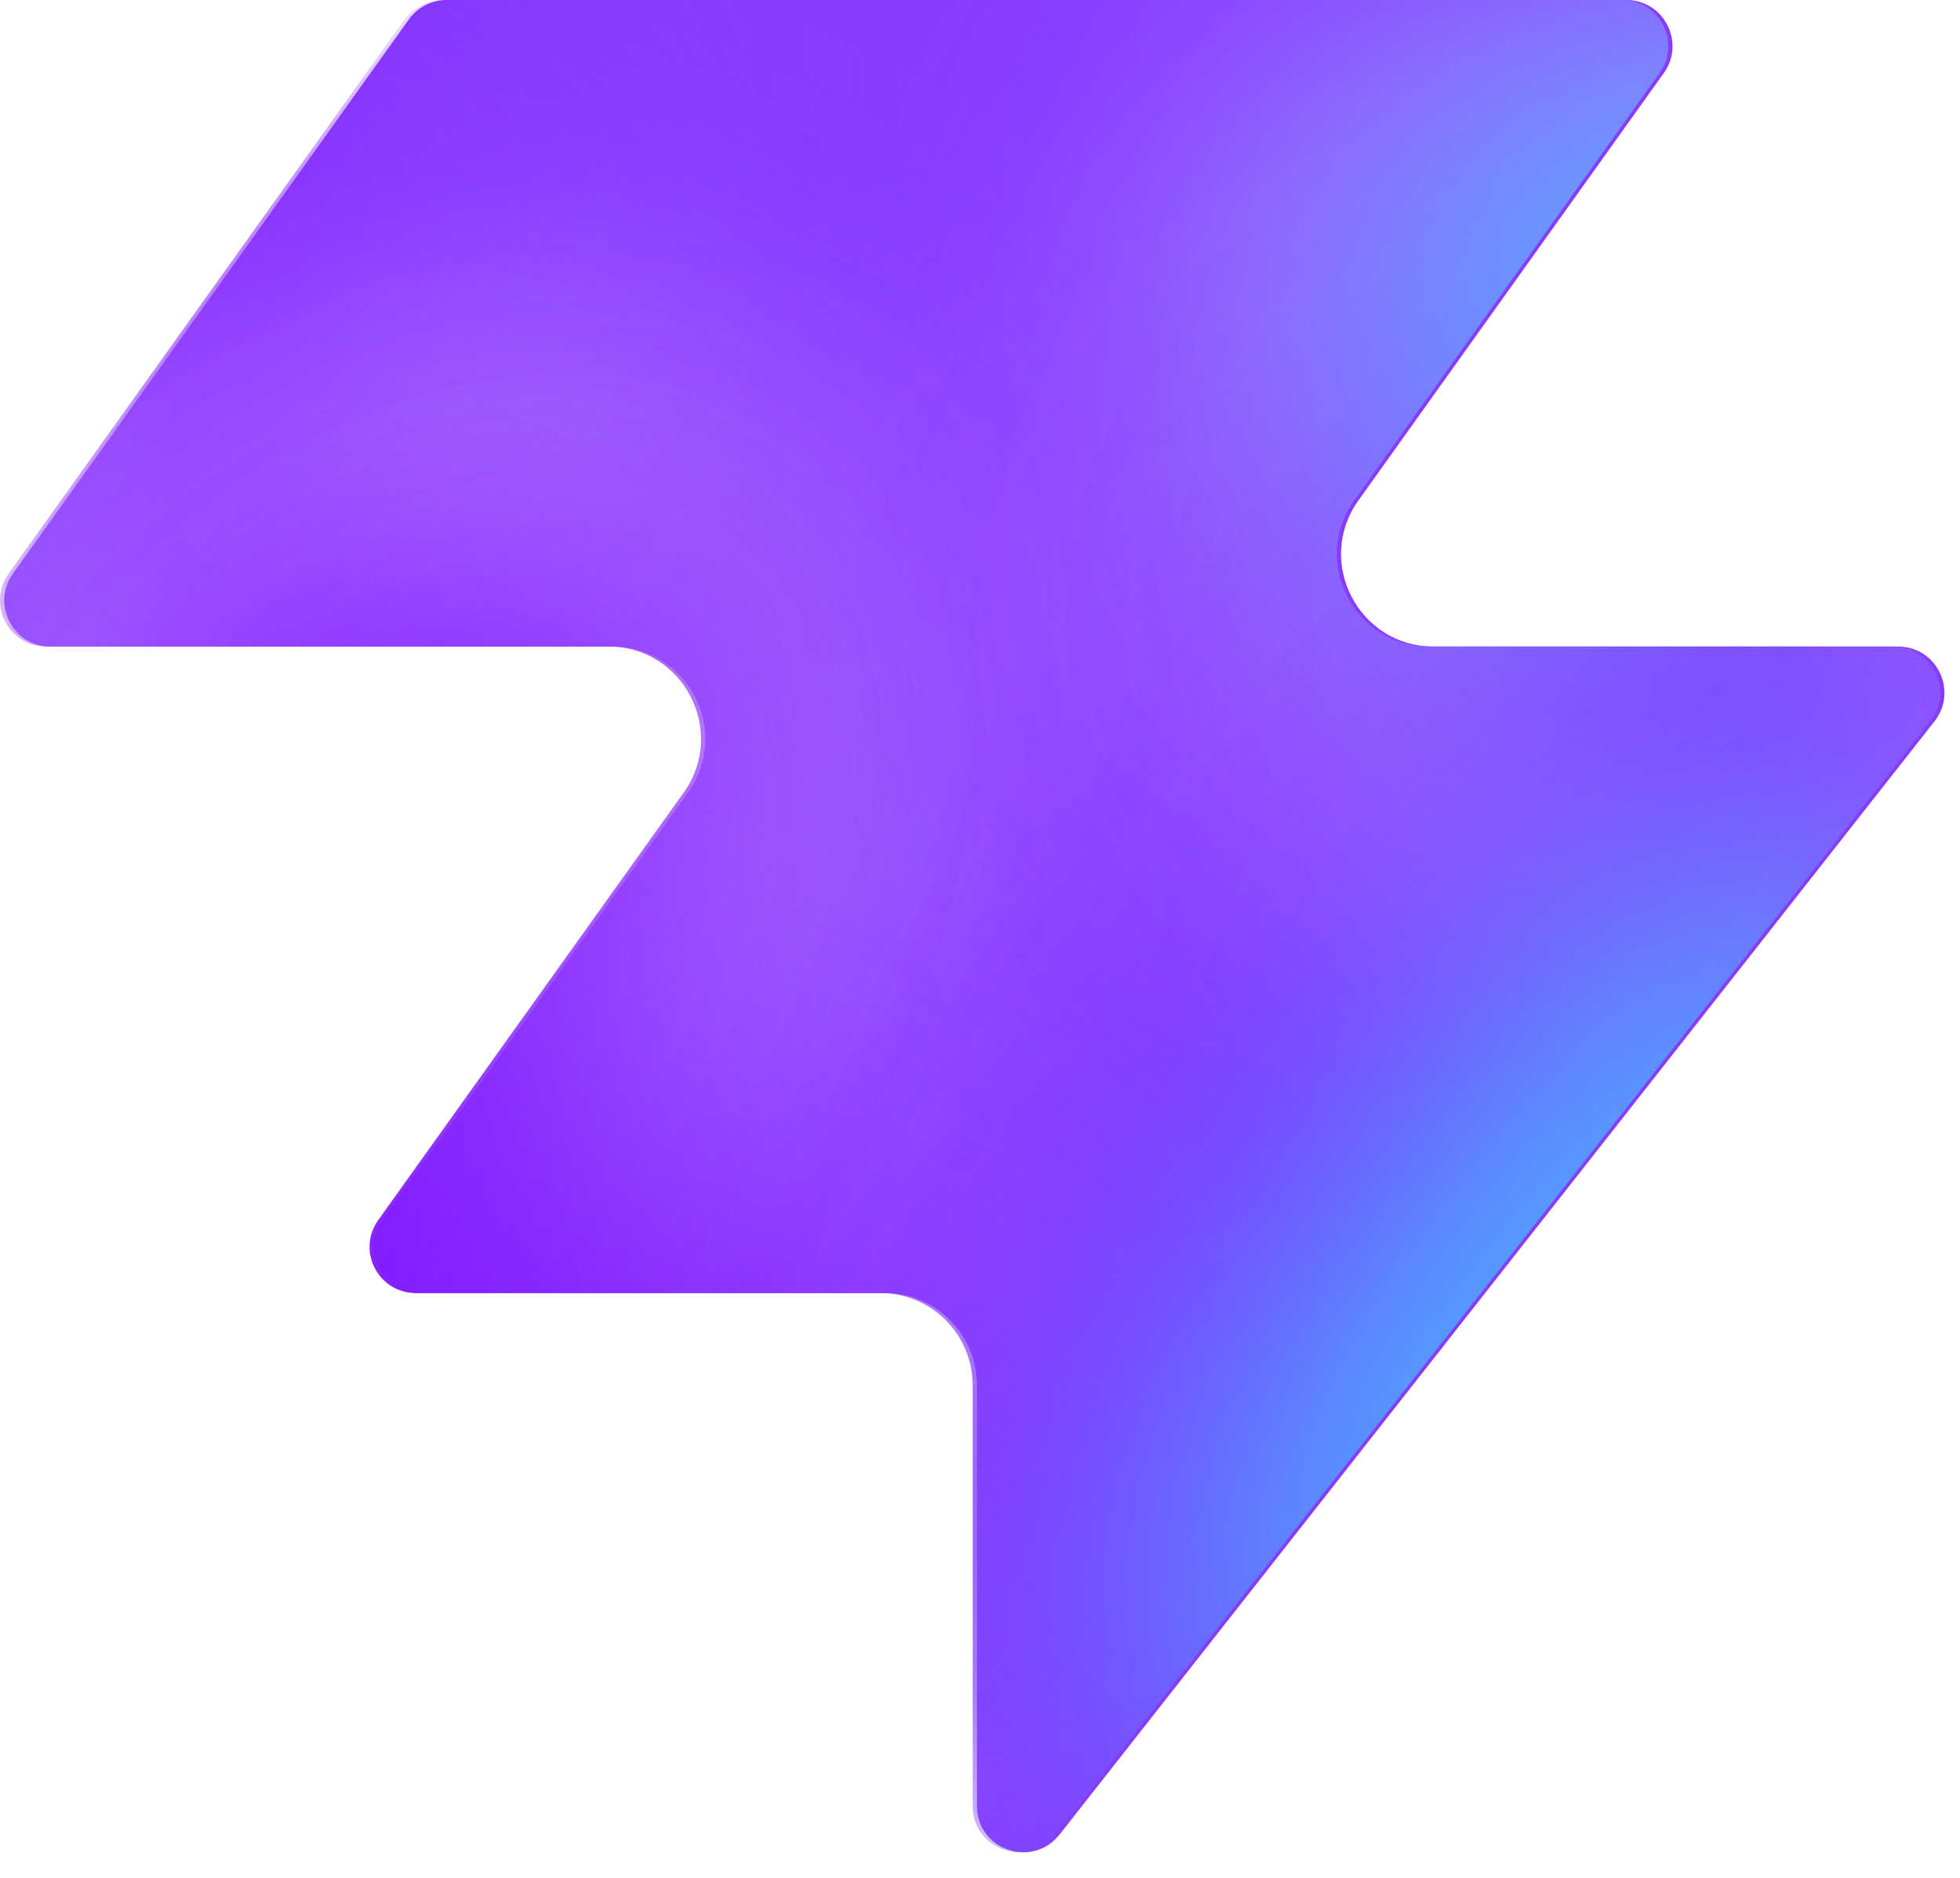
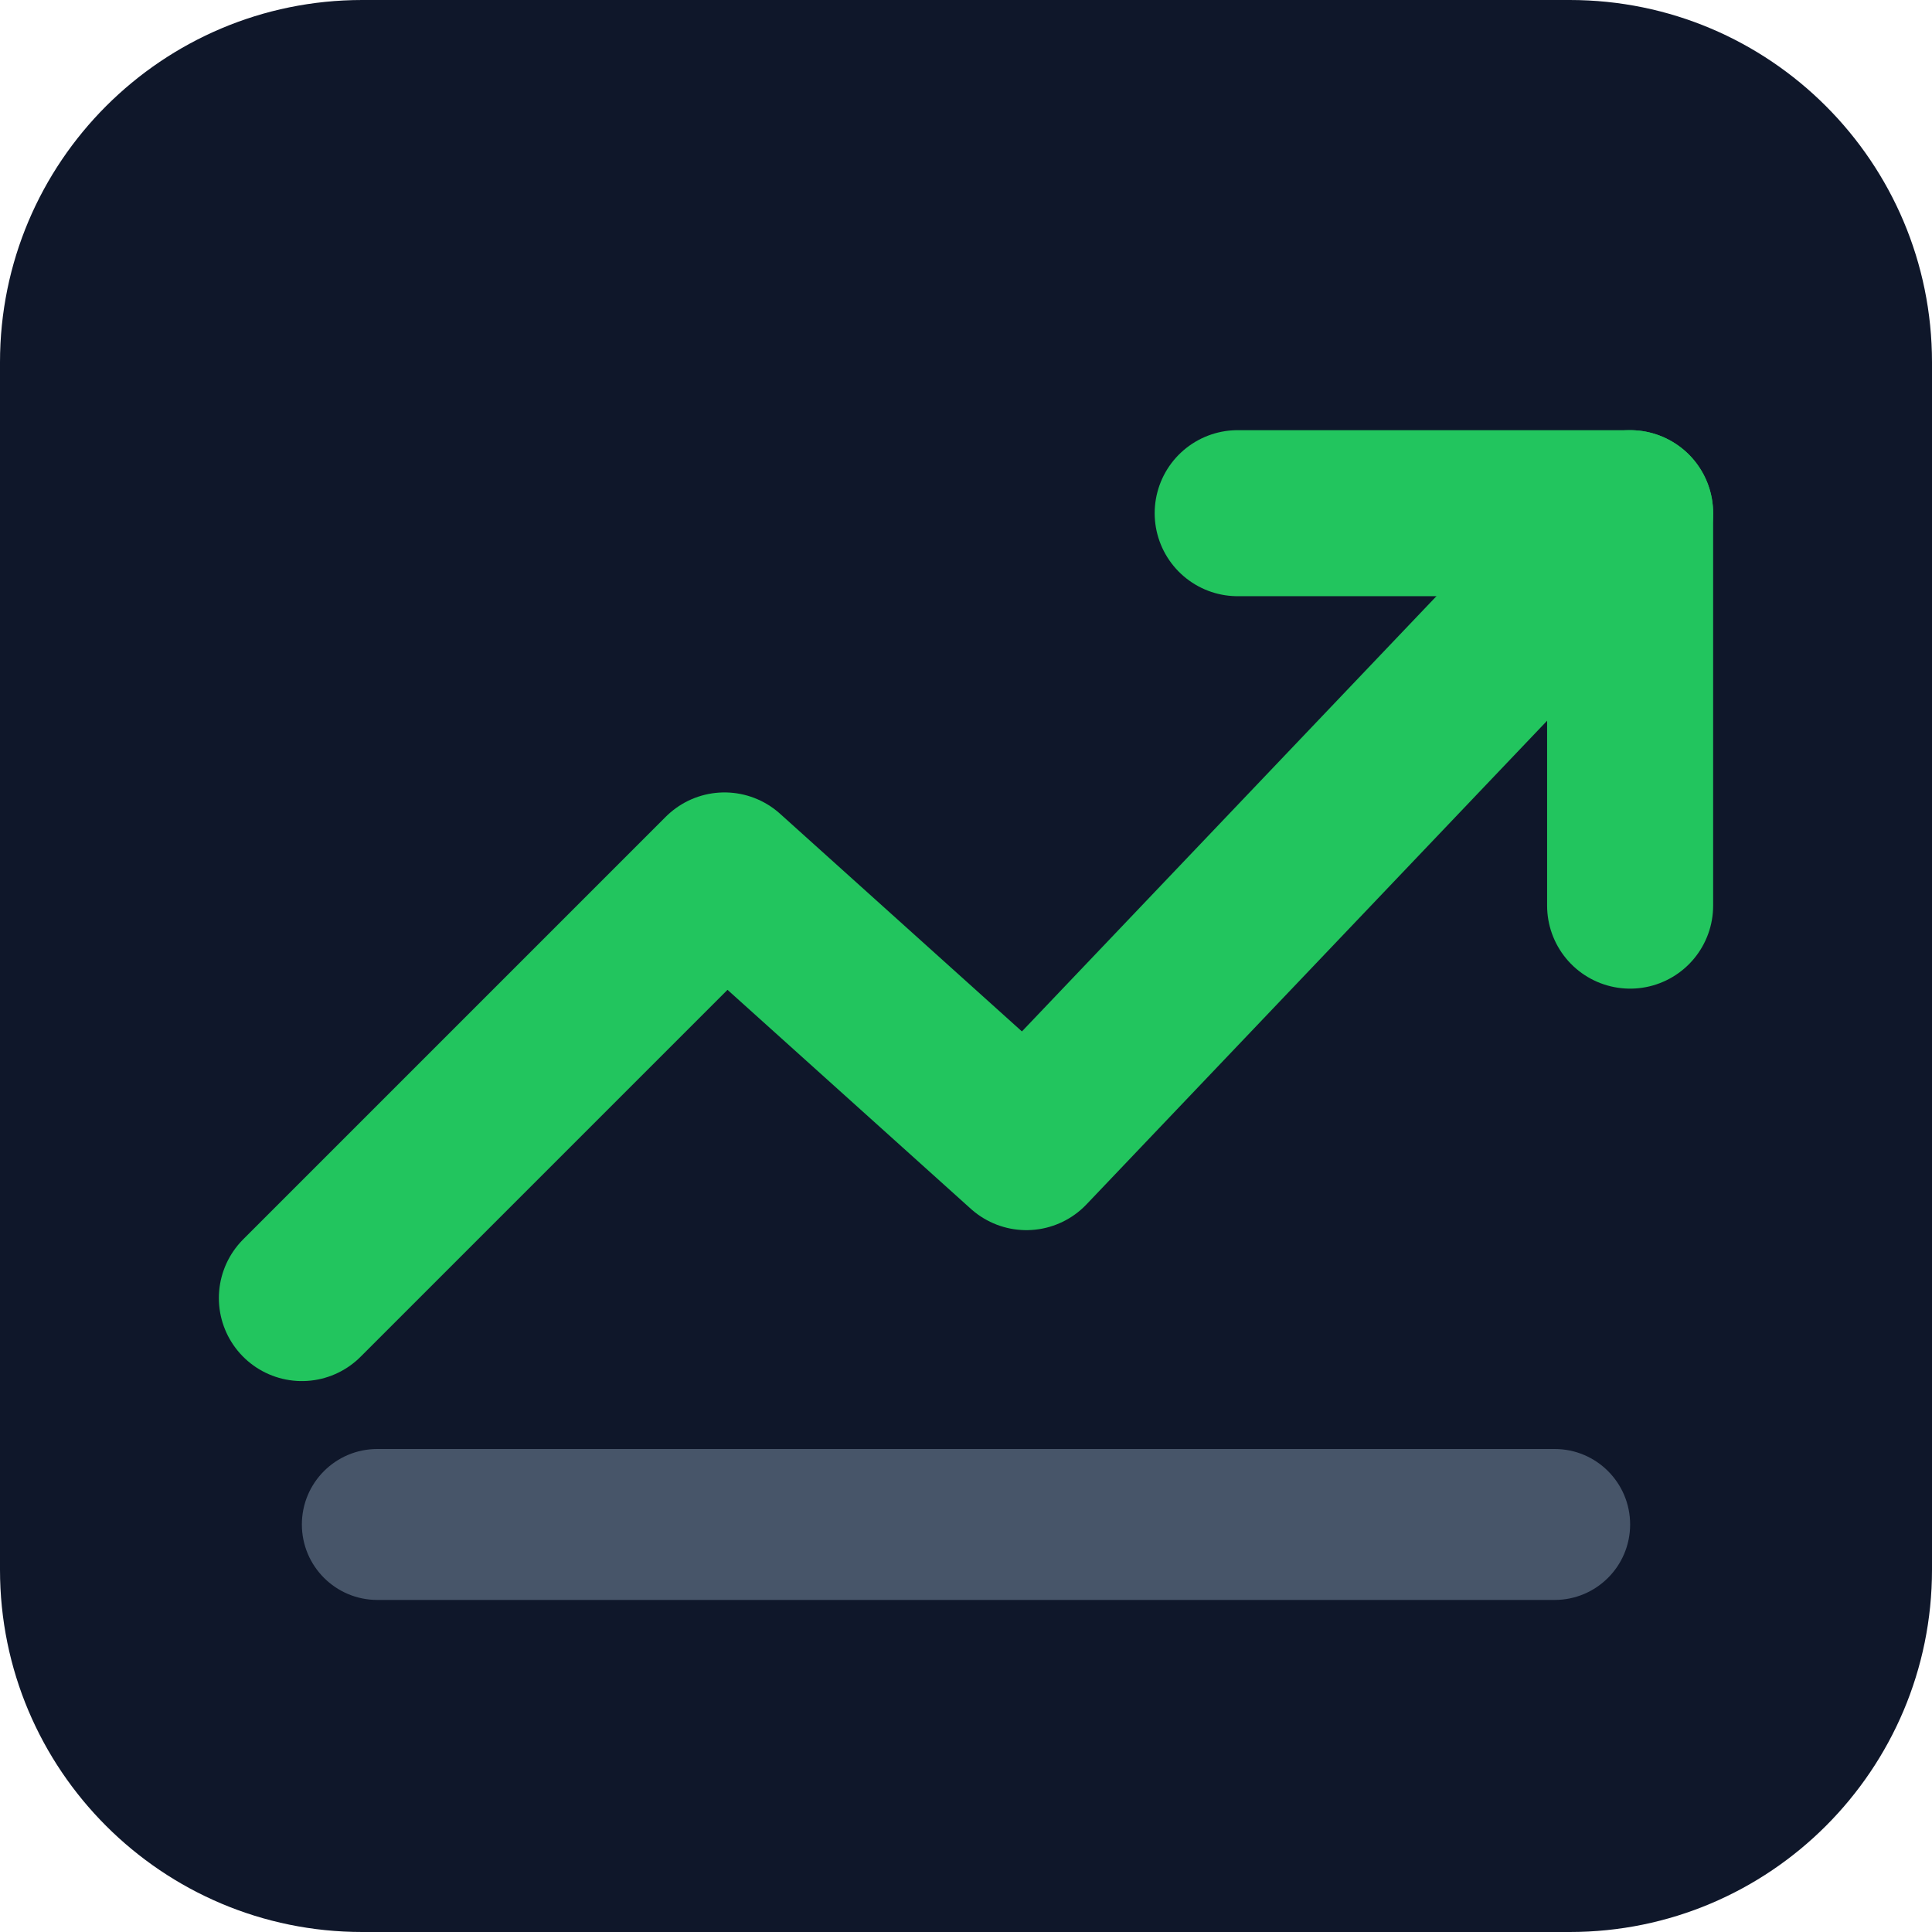
- <svg xmlns="http://www.w3.org/2000/svg" width="48" height="46" fill="none" viewBox="0 0 48 46">
-   <path fill="#863bff" d="M25.946 44.938c-.664.845-2.021.375-2.021-.698V33.937a2.26 2.26 0 0 0-2.262-2.262H10.287c-.92 0-1.456-1.04-.92-1.788l7.48-10.471c1.07-1.497 0-3.578-1.842-3.578H1.237c-.92 0-1.456-1.04-.92-1.788L10.013.474c.214-.297.556-.474.92-.474h28.894c.92 0 1.456 1.04.92 1.788l-7.48 10.471c-1.07 1.498 0 3.579 1.842 3.579h11.377c.943 0 1.473 1.088.89 1.83L25.947 44.94z" style="fill:#863bff;fill:color(display-p3 .525 .23 1);fill-opacity:1" />
-   <mask id="a" width="48" height="46" x="0" y="0" maskUnits="userSpaceOnUse" style="mask-type:alpha">
-     <path fill="#000" d="M25.842 44.938c-.664.844-2.021.375-2.021-.698V33.937a2.26 2.26 0 0 0-2.262-2.262H10.183c-.92 0-1.456-1.04-.92-1.788l7.48-10.471c1.07-1.498 0-3.579-1.842-3.579H1.133c-.92 0-1.456-1.04-.92-1.787L9.91.473c.214-.297.556-.474.92-.474h28.894c.92 0 1.456 1.04.92 1.788l-7.48 10.471c-1.07 1.498 0 3.578 1.842 3.578h11.377c.943 0 1.473 1.088.89 1.832L25.843 44.94z" style="fill:#000;fill-opacity:1" />
-   </mask>
-   <g mask="url(#a)">
-     <g filter="url(#b)">
-       <ellipse cx="5.508" cy="14.704" fill="#ede6ff" rx="5.508" ry="14.704" style="fill:#ede6ff;fill:color(display-p3 .927 .903 1);fill-opacity:1" transform="matrix(.00324 1 1 -.00324 -4.47 31.516)" />
-     </g>
-     <g filter="url(#c)">
-       <ellipse cx="10.399" cy="29.851" fill="#ede6ff" rx="10.399" ry="29.851" style="fill:#ede6ff;fill:color(display-p3 .927 .903 1);fill-opacity:1" transform="matrix(.00324 1 1 -.00324 -39.328 7.883)" />
-     </g>
-     <g filter="url(#d)">
-       <ellipse cx="5.508" cy="30.487" fill="#7e14ff" rx="5.508" ry="30.487" style="fill:#7e14ff;fill:color(display-p3 .492 .077 1);fill-opacity:1" transform="rotate(89.814 -25.913 -14.639)scale(1 -1)" />
-     </g>
-     <g filter="url(#e)">
-       <ellipse cx="5.508" cy="30.599" fill="#7e14ff" rx="5.508" ry="30.599" style="fill:#7e14ff;fill:color(display-p3 .492 .077 1);fill-opacity:1" transform="rotate(89.814 -32.644 -3.334)scale(1 -1)" />
-     </g>
-     <g filter="url(#f)">
-       <ellipse cx="5.508" cy="30.599" fill="#7e14ff" rx="5.508" ry="30.599" style="fill:#7e14ff;fill:color(display-p3 .492 .077 1);fill-opacity:1" transform="matrix(.00324 1 1 -.00324 -34.34 30.47)" />
-     </g>
-     <g filter="url(#g)">
-       <ellipse cx="14.072" cy="22.078" fill="#ede6ff" rx="14.072" ry="22.078" style="fill:#ede6ff;fill:color(display-p3 .927 .903 1);fill-opacity:1" transform="rotate(93.35 24.506 48.493)scale(-1 1)" />
-     </g>
-     <g filter="url(#h)">
-       <ellipse cx="3.47" cy="21.501" fill="#7e14ff" rx="3.47" ry="21.501" style="fill:#7e14ff;fill:color(display-p3 .492 .077 1);fill-opacity:1" transform="rotate(89.009 28.708 47.59)scale(-1 1)" />
-     </g>
-     <g filter="url(#i)">
-       <ellipse cx="3.47" cy="21.501" fill="#7e14ff" rx="3.47" ry="21.501" style="fill:#7e14ff;fill:color(display-p3 .492 .077 1);fill-opacity:1" transform="rotate(89.009 28.708 47.59)scale(-1 1)" />
-     </g>
-     <g filter="url(#j)">
-       <ellipse cx=".387" cy="8.972" fill="#7e14ff" rx="4.407" ry="29.108" style="fill:#7e14ff;fill:color(display-p3 .492 .077 1);fill-opacity:1" transform="rotate(39.51 .387 8.972)" />
-     </g>
-     <g filter="url(#k)">
-       <ellipse cx="47.523" cy="-6.092" fill="#7e14ff" rx="4.407" ry="29.108" style="fill:#7e14ff;fill:color(display-p3 .492 .077 1);fill-opacity:1" transform="rotate(37.892 47.523 -6.092)" />
-     </g>
-     <g filter="url(#l)">
-       <ellipse cx="41.412" cy="6.333" fill="#47bfff" rx="5.971" ry="9.665" style="fill:#47bfff;fill:color(display-p3 .28 .748 1);fill-opacity:1" transform="rotate(37.892 41.412 6.333)" />
-     </g>
-     <g filter="url(#m)">
-       <ellipse cx="-1.879" cy="38.332" fill="#7e14ff" rx="4.407" ry="29.108" style="fill:#7e14ff;fill:color(display-p3 .492 .077 1);fill-opacity:1" transform="rotate(37.892 -1.88 38.332)" />
-     </g>
-     <g filter="url(#n)">
-       <ellipse cx="-1.879" cy="38.332" fill="#7e14ff" rx="4.407" ry="29.108" style="fill:#7e14ff;fill:color(display-p3 .492 .077 1);fill-opacity:1" transform="rotate(37.892 -1.88 38.332)" />
-     </g>
-     <g filter="url(#o)">
-       <ellipse cx="35.651" cy="29.907" fill="#7e14ff" rx="4.407" ry="29.108" style="fill:#7e14ff;fill:color(display-p3 .492 .077 1);fill-opacity:1" transform="rotate(37.892 35.651 29.907)" />
-     </g>
-     <g filter="url(#p)">
-       <ellipse cx="38.418" cy="32.4" fill="#47bfff" rx="5.971" ry="15.297" style="fill:#47bfff;fill:color(display-p3 .28 .748 1);fill-opacity:1" transform="rotate(37.892 38.418 32.4)" />
-     </g>
-   </g>
-   <defs>
-     <filter id="b" width="60.045" height="41.654" x="-19.77" y="16.149" color-interpolation-filters="sRGB" filterUnits="userSpaceOnUse">
-       <feFlood flood-opacity="0" result="BackgroundImageFix" />
-       <feBlend in="SourceGraphic" in2="BackgroundImageFix" result="shape" />
-       <feGaussianBlur result="effect1_foregroundBlur_2002_17158" stdDeviation="7.659" />
-     </filter>
-     <filter id="c" width="90.34" height="51.437" x="-54.613" y="-7.533" color-interpolation-filters="sRGB" filterUnits="userSpaceOnUse">
-       <feFlood flood-opacity="0" result="BackgroundImageFix" />
-       <feBlend in="SourceGraphic" in2="BackgroundImageFix" result="shape" />
-       <feGaussianBlur result="effect1_foregroundBlur_2002_17158" stdDeviation="7.659" />
-     </filter>
-     <filter id="d" width="79.355" height="29.4" x="-49.64" y="2.03" color-interpolation-filters="sRGB" filterUnits="userSpaceOnUse">
-       <feFlood flood-opacity="0" result="BackgroundImageFix" />
-       <feBlend in="SourceGraphic" in2="BackgroundImageFix" result="shape" />
-       <feGaussianBlur result="effect1_foregroundBlur_2002_17158" stdDeviation="4.596" />
-     </filter>
-     <filter id="e" width="79.579" height="29.4" x="-45.045" y="20.029" color-interpolation-filters="sRGB" filterUnits="userSpaceOnUse">
-       <feFlood flood-opacity="0" result="BackgroundImageFix" />
-       <feBlend in="SourceGraphic" in2="BackgroundImageFix" result="shape" />
-       <feGaussianBlur result="effect1_foregroundBlur_2002_17158" stdDeviation="4.596" />
-     </filter>
-     <filter id="f" width="79.579" height="29.4" x="-43.513" y="21.178" color-interpolation-filters="sRGB" filterUnits="userSpaceOnUse">
-       <feFlood flood-opacity="0" result="BackgroundImageFix" />
-       <feBlend in="SourceGraphic" in2="BackgroundImageFix" result="shape" />
-       <feGaussianBlur result="effect1_foregroundBlur_2002_17158" stdDeviation="4.596" />
-     </filter>
-     <filter id="g" width="74.749" height="58.852" x="15.756" y="-17.901" color-interpolation-filters="sRGB" filterUnits="userSpaceOnUse">
-       <feFlood flood-opacity="0" result="BackgroundImageFix" />
-       <feBlend in="SourceGraphic" in2="BackgroundImageFix" result="shape" />
-       <feGaussianBlur result="effect1_foregroundBlur_2002_17158" stdDeviation="7.659" />
-     </filter>
-     <filter id="h" width="61.377" height="25.362" x="23.548" y="2.284" color-interpolation-filters="sRGB" filterUnits="userSpaceOnUse">
-       <feFlood flood-opacity="0" result="BackgroundImageFix" />
-       <feBlend in="SourceGraphic" in2="BackgroundImageFix" result="shape" />
-       <feGaussianBlur result="effect1_foregroundBlur_2002_17158" stdDeviation="4.596" />
-     </filter>
-     <filter id="i" width="61.377" height="25.362" x="23.548" y="2.284" color-interpolation-filters="sRGB" filterUnits="userSpaceOnUse">
-       <feFlood flood-opacity="0" result="BackgroundImageFix" />
-       <feBlend in="SourceGraphic" in2="BackgroundImageFix" result="shape" />
-       <feGaussianBlur result="effect1_foregroundBlur_2002_17158" stdDeviation="4.596" />
-     </filter>
-     <filter id="j" width="56.045" height="63.649" x="-27.636" y="-22.853" color-interpolation-filters="sRGB" filterUnits="userSpaceOnUse">
-       <feFlood flood-opacity="0" result="BackgroundImageFix" />
-       <feBlend in="SourceGraphic" in2="BackgroundImageFix" result="shape" />
-       <feGaussianBlur result="effect1_foregroundBlur_2002_17158" stdDeviation="4.596" />
-     </filter>
-     <filter id="k" width="54.814" height="64.646" x="20.116" y="-38.415" color-interpolation-filters="sRGB" filterUnits="userSpaceOnUse">
-       <feFlood flood-opacity="0" result="BackgroundImageFix" />
-       <feBlend in="SourceGraphic" in2="BackgroundImageFix" result="shape" />
-       <feGaussianBlur result="effect1_foregroundBlur_2002_17158" stdDeviation="4.596" />
-     </filter>
-     <filter id="l" width="33.541" height="35.313" x="24.641" y="-11.323" color-interpolation-filters="sRGB" filterUnits="userSpaceOnUse">
-       <feFlood flood-opacity="0" result="BackgroundImageFix" />
-       <feBlend in="SourceGraphic" in2="BackgroundImageFix" result="shape" />
-       <feGaussianBlur result="effect1_foregroundBlur_2002_17158" stdDeviation="4.596" />
-     </filter>
-     <filter id="m" width="54.814" height="64.646" x="-29.286" y="6.009" color-interpolation-filters="sRGB" filterUnits="userSpaceOnUse">
-       <feFlood flood-opacity="0" result="BackgroundImageFix" />
-       <feBlend in="SourceGraphic" in2="BackgroundImageFix" result="shape" />
-       <feGaussianBlur result="effect1_foregroundBlur_2002_17158" stdDeviation="4.596" />
-     </filter>
-     <filter id="n" width="54.814" height="64.646" x="-29.286" y="6.009" color-interpolation-filters="sRGB" filterUnits="userSpaceOnUse">
-       <feFlood flood-opacity="0" result="BackgroundImageFix" />
-       <feBlend in="SourceGraphic" in2="BackgroundImageFix" result="shape" />
-       <feGaussianBlur result="effect1_foregroundBlur_2002_17158" stdDeviation="4.596" />
-     </filter>
-     <filter id="o" width="54.814" height="64.646" x="8.244" y="-2.416" color-interpolation-filters="sRGB" filterUnits="userSpaceOnUse">
-       <feFlood flood-opacity="0" result="BackgroundImageFix" />
-       <feBlend in="SourceGraphic" in2="BackgroundImageFix" result="shape" />
-       <feGaussianBlur result="effect1_foregroundBlur_2002_17158" stdDeviation="4.596" />
-     </filter>
-     <filter id="p" width="39.409" height="43.623" x="18.713" y="10.588" color-interpolation-filters="sRGB" filterUnits="userSpaceOnUse">
-       <feFlood flood-opacity="0" result="BackgroundImageFix" />
-       <feBlend in="SourceGraphic" in2="BackgroundImageFix" result="shape" />
-       <feGaussianBlur result="effect1_foregroundBlur_2002_17158" stdDeviation="4.596" />
-     </filter>
-   </defs>
+ <svg xmlns="http://www.w3.org/2000/svg" viewBox="0 0 32 32">
+   <rect width="32" height="32" rx="6" fill="#0f172a" />
+   <path d="M5 21.5 L12 14.5 L17 19 L27 8.5" fill="none" stroke="#22c55e" stroke-width="2.75" stroke-linecap="round" stroke-linejoin="round" />
+   <path d="M20.5 8.5 H27 V15" fill="none" stroke="#22c55e" stroke-width="2.75" stroke-linecap="round" stroke-linejoin="round" />
+   <rect x="5" y="24" width="22" height="2.5" rx="1.25" fill="#475569" />
</svg>
